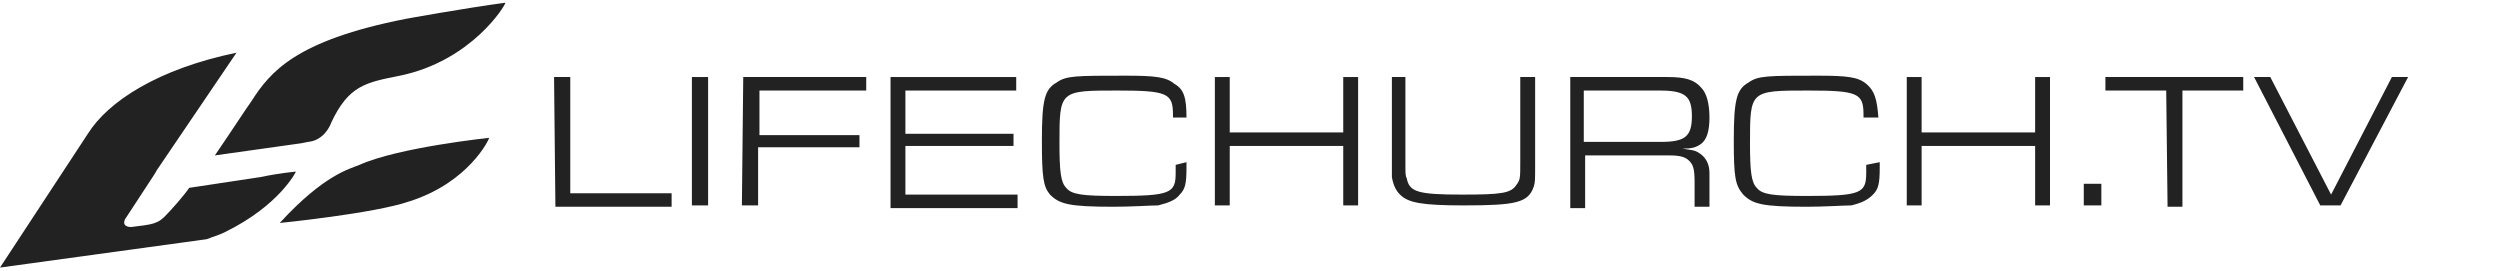
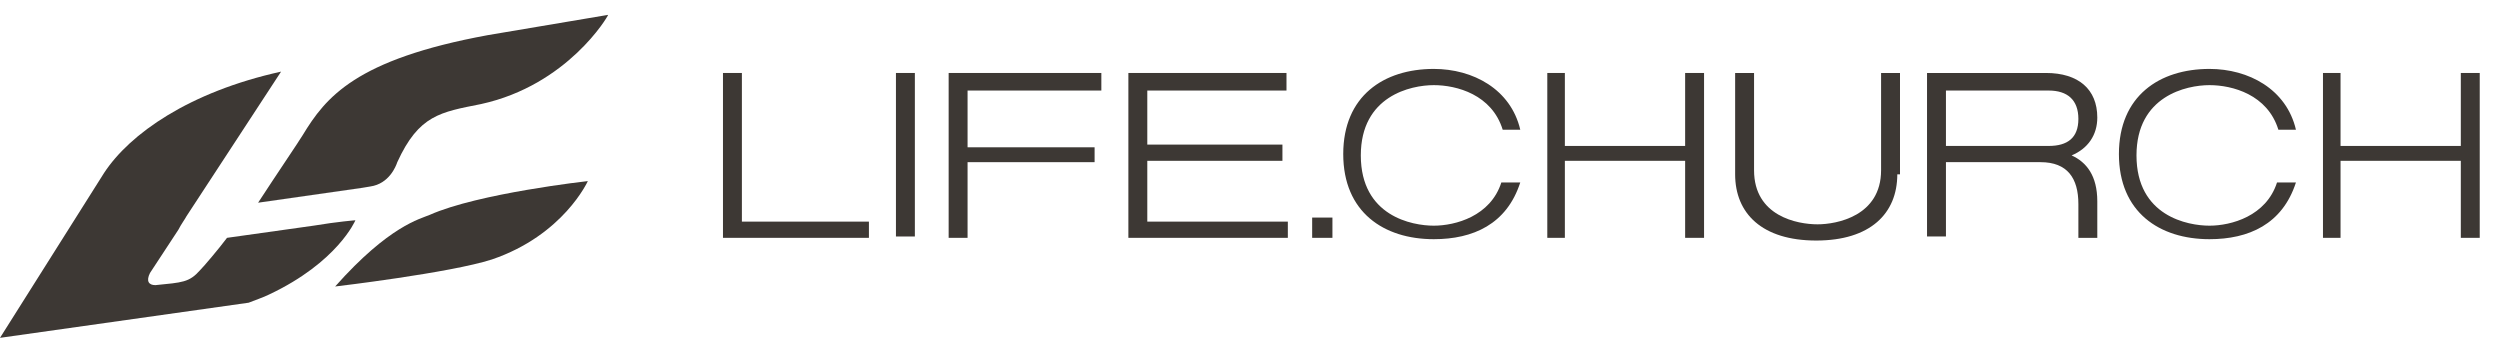
- <svg xmlns="http://www.w3.org/2000/svg" version="1.1" id="logo" x="0px" y="0px" viewBox="-80 2.5 185 20" enable-background="new -80 2.5 185 20" xml:space="preserve">
-   <path fill="#222222" d="M-63.4,19.7c-0.4,0.2-0.8,0.3-1.3,0.5L-80,22.3l6.5-9.9c1.5-2.4,5.2-4.8,11-6l-5.9,8.7  c-0.1,0.2-0.3,0.5-0.5,0.8l-1.7,2.6c-0.4,0.5-0.2,0.8,0.3,0.8c1.6-0.2,2-0.2,2.7-1c0.2-0.2,1.2-1.3,1.6-1.9l5.3-0.8  c1.4-0.3,2.6-0.4,2.6-0.4S-59.3,17.7-63.4,19.7z M-49.7,17.4c-2.6,0.9-9.6,1.6-9.6,1.6c3.3-3.6,5.2-4,5.9-4.3c2.9-1.3,9.6-2,9.6-2  C-43.8,12.8-45.3,16-49.7,17.4z M-50.4,8.1c-2.5,0.5-3.8,0.7-5.1,3.5c-0.1,0.3-0.6,1.3-1.7,1.4l-0.5,0.1l-6.4,0.9  c1.1-1.6,2.4-3.6,2.7-4c1.4-2.2,3.3-4.5,11.4-6.1c0,0,4.4-0.8,7.4-1.2C-42.6,2.9-45.1,7-50.4,8.1z" />
+ <svg xmlns="http://www.w3.org/2000/svg" version="1.1" id="Layer_1" x="0px" y="0px" width="185px" height="25px" viewBox="0 0 185 25" style="enable-background:new 0 0 185 25;" xml:space="preserve">
+   <style type="text/css">
+ 	.st0{fill:#3D3834;}
+ </style>
  <g>
    <g>
-       <path fill="#222222" d="M74.2,16.1h1.3v1.6h-1.3V16.1z" />
-       <path fill="#222222" d="M-39,8.2h1.2v8.6h7.5v1h-8.6L-39,8.2L-39,8.2z" />
-       <path fill="#222222" d="M-28.8,8.2h1.2v9.5h-1.2V8.2z" />
-       <path fill="#222222" d="M-25,8.2h9.1v1h-7.9v3.3h7.4v0.9h-7.5v4.3h-1.2L-25,8.2L-25,8.2z" />
-       <path fill="#222222" d="M-14.2,8.2h9.4v1H-13v3.2h8v0.9h-8v3.6h8.3v1h-9.4V8.2z" />
-       <path fill="#222222" d="M7.8,14.5v0.4c0,1.2-0.1,1.6-0.5,2c-0.3,0.4-0.8,0.6-1.6,0.8c-0.5,0-2,0.1-3.3,0.1c-3.3,0-4-0.2-4.7-0.9    c-0.5-0.6-0.6-1.3-0.6-4c0-3,0.2-3.8,1.1-4.3c0.7-0.5,1.4-0.5,5.1-0.5c2.2,0,3,0.1,3.6,0.6c0.7,0.4,0.9,1,0.9,2.5h-1V11    c0-1.6-0.4-1.8-4.1-1.8c-4.3,0-4.3,0-4.3,3.9c0,2.1,0.1,2.9,0.5,3.3c0.4,0.5,1.2,0.6,3.7,0.6c4,0,4.4-0.2,4.4-1.7v-0.6L7.8,14.5    L7.8,14.5z" />
-       <path fill="#222222" d="M9.9,8.2H11v4.1h8.4V8.2h1.1v9.5h-1.1v-4.4H11v4.4H9.9V8.2z" />
-       <path fill="#222222" d="M33.6,8.2v6.5c0,1.1,0,1.3-0.1,1.6c-0.4,1.2-1.3,1.4-5.2,1.4c-3.1,0-4.1-0.2-4.7-0.8    c-0.3-0.3-0.5-0.7-0.6-1.3c0-0.2,0-0.5,0-1.2V8.2H24v6.3c0,0.9,0,1,0.1,1.2c0.2,1,0.8,1.2,4.1,1.2c2.9,0,3.6-0.1,4-0.7    c0.3-0.4,0.3-0.5,0.3-1.7V8.2H33.6z" />
-       <path fill="#222222" d="M59.1,14.5v0.4c0,1.2-0.1,1.6-0.5,2c-0.4,0.4-0.8,0.6-1.6,0.8c-0.5,0-2,0.1-3.3,0.1c-3.3,0-4-0.2-4.7-0.9    c-0.6-0.7-0.7-1.3-0.7-4c0-3,0.2-3.8,1.1-4.3c0.7-0.5,1.4-0.5,5.1-0.5c2.2,0,3,0.1,3.6,0.6c0.6,0.5,0.8,1.1,0.9,2.5h-1.1V11    c0-1.6-0.4-1.8-4.1-1.8c-4.3,0-4.3,0-4.3,3.9c0,2.1,0.1,2.9,0.5,3.3c0.4,0.5,1.2,0.6,3.7,0.6c4,0,4.4-0.2,4.4-1.7v-0.6L59.1,14.5    L59.1,14.5z" />
-       <path fill="#222222" d="M61.1,8.2h1.1v4.1h8.4V8.2h1.1v9.5h-1.1v-4.4h-8.4v4.4h-1.1V8.2z" />
-       <path fill="#222222" d="M80.3,9.2h-4.5v-1H86v1h-4.5v8.6h-1.1L80.3,9.2L80.3,9.2z" />
-       <path fill="#222222" d="M88,8.2l4.5,8.7l4.5-8.7h1.2l-5,9.5h-1.5l-4.9-9.5H88z" />
-       <path fill="#222222" d="M36.2,8.2h7.2c1.3,0,2,0.2,2.5,0.8c0.4,0.4,0.6,1.2,0.6,2.2s-0.2,1.7-0.7,2c-0.3,0.2-0.6,0.3-1.3,0.3    c0.6,0.1,0.9,0.1,1.2,0.3c0.5,0.3,0.8,0.8,0.8,1.5v2.5h-1.1V16c0-1-0.1-1.3-0.4-1.6c-0.3-0.3-0.7-0.4-1.5-0.4h-6.2v3.9h-1.1V8.2    L36.2,8.2z M42.9,13c1.8,0,2.3-0.4,2.3-1.9s-0.5-1.9-2.4-1.9h-5.6V13H42.9z" />
+       <path class="st0" d="M22.4,10c-0.3,0.5-2,3-3.3,5l7.7-1.1l0.6-0.1c1.4-0.2,1.9-1.5,2-1.8c1.6-3.5,3.2-3.7,6.2-4.3    C42,6.3,45,1.2,45,1.1c-3.6,0.6-8.9,1.5-8.9,1.5C26.3,4.4,24.1,7.2,22.4,10z" />
+       <path class="st0" d="M24.8,21.2c0,0,8.5-1,11.6-2c5.3-1.8,7.1-5.8,7.1-5.8c0,0-8.1,0.9-11.7,2.5C31.1,16.2,28.8,16.7,24.8,21.2z" />
+       <path class="st0" d="M19.9,21.8c5.1-2.4,6.4-5.5,6.4-5.5s-1.3,0.1-3.1,0.4l-6.4,0.9c-0.6,0.8-1.7,2.1-2,2.4    c-0.8,0.9-1.3,0.9-3.3,1.1c-0.5,0-0.7-0.3-0.4-0.9l2.1-3.2c0.2-0.4,0.5-0.8,0.6-1l7-10.7C14,6.8,9.6,9.9,7.7,12.8L0,25h0l18.4-2.6    C18.9,22.2,19.5,22,19.9,21.8z" />
+     </g>
+     <g>
+       <polygon class="st0" points="54.9,5.4 53.5,5.4 53.5,17.6 64.3,17.6 64.3,16.4 54.9,16.4   " />
+       <rect x="66.3" y="5.4" class="st0" width="1.4" height="12.1" />
+       <polygon class="st0" points="70.2,17.6 71.6,17.6 71.6,12 81,12 81,10.9 71.6,10.9 71.6,6.7 81.5,6.7 81.5,5.4 70.2,5.4   " />
+       <polygon class="st0" points="84.9,11.9 94.9,11.9 94.9,10.7 84.9,10.7 84.9,6.7 95.2,6.7 95.2,5.4 83.5,5.4 83.5,17.6 95.3,17.6     95.3,16.4 84.9,16.4   " />
+       <polygon class="st0" points="124.7,10.8 115.8,10.8 115.8,5.4 114.5,5.4 114.5,17.6 115.8,17.6 115.8,11.9 124.7,11.9 124.7,17.6     126.1,17.6 126.1,5.4 124.7,5.4   " />
+       <polygon class="st0" points="182.1,10.8 173.2,10.8 173.2,5.4 171.9,5.4 171.9,17.6 173.2,17.6 173.2,11.9 182.1,11.9 182.1,17.6     183.5,17.6 183.5,5.4 182.1,5.4   " />
+       <path class="st0" d="M140.4,12.9c0,2.9-2,4.9-6,4.9c-4,0-6-2-6-4.9V5.4h1.4v7.2h0c0,3.4,3.2,4,4.7,4c1.4,0,4.7-0.6,4.7-4h0V5.4    h1.4V12.9z" />
+       <path class="st0" d="M153.3,11.5c1.2-0.5,1.9-1.5,1.9-2.8c0-2.1-1.4-3.3-3.8-3.3h-8.8v12.1h1.4V12h7c2,0,2.8,1.2,2.8,3.1v2.5h1.4    v-2.7C155.2,13,154.4,12,153.3,11.5z M151.6,10.8H144V6.7h7.6c1.4,0,2.2,0.7,2.2,2.1S153,10.8,151.6,10.8z" />
+       <path class="st0" d="M106.1,16.7c-1.6,0-5.4-0.7-5.4-5.2c0-4.4,3.7-5.2,5.4-5.2c1.7,0,4.3,0.7,5.1,3.3l1.3,0    c-0.7-3-3.5-4.5-6.4-4.5c-3.7,0-6.7,2-6.7,6.3c0,4.3,3,6.3,6.7,6.3c2.9,0,5.4-1.1,6.4-4.2l-1.4,0C110.3,16,107.7,16.7,106.1,16.7z    " />
+       <path class="st0" d="M163.5,16.7c-1.6,0-5.4-0.7-5.4-5.2c0-4.4,3.7-5.2,5.4-5.2c1.7,0,4.3,0.7,5.1,3.3l1.3,0    c-0.7-3-3.5-4.5-6.4-4.5c-3.7,0-6.7,2-6.7,6.3c0,4.3,3,6.3,6.7,6.3c2.9,0,5.4-1.1,6.4-4.2l-1.4,0C167.7,16,165.1,16.7,163.5,16.7z    " />
+       <rect x="97.1" y="16.1" class="st0" width="1.5" height="1.5" />
    </g>
  </g>
</svg>
